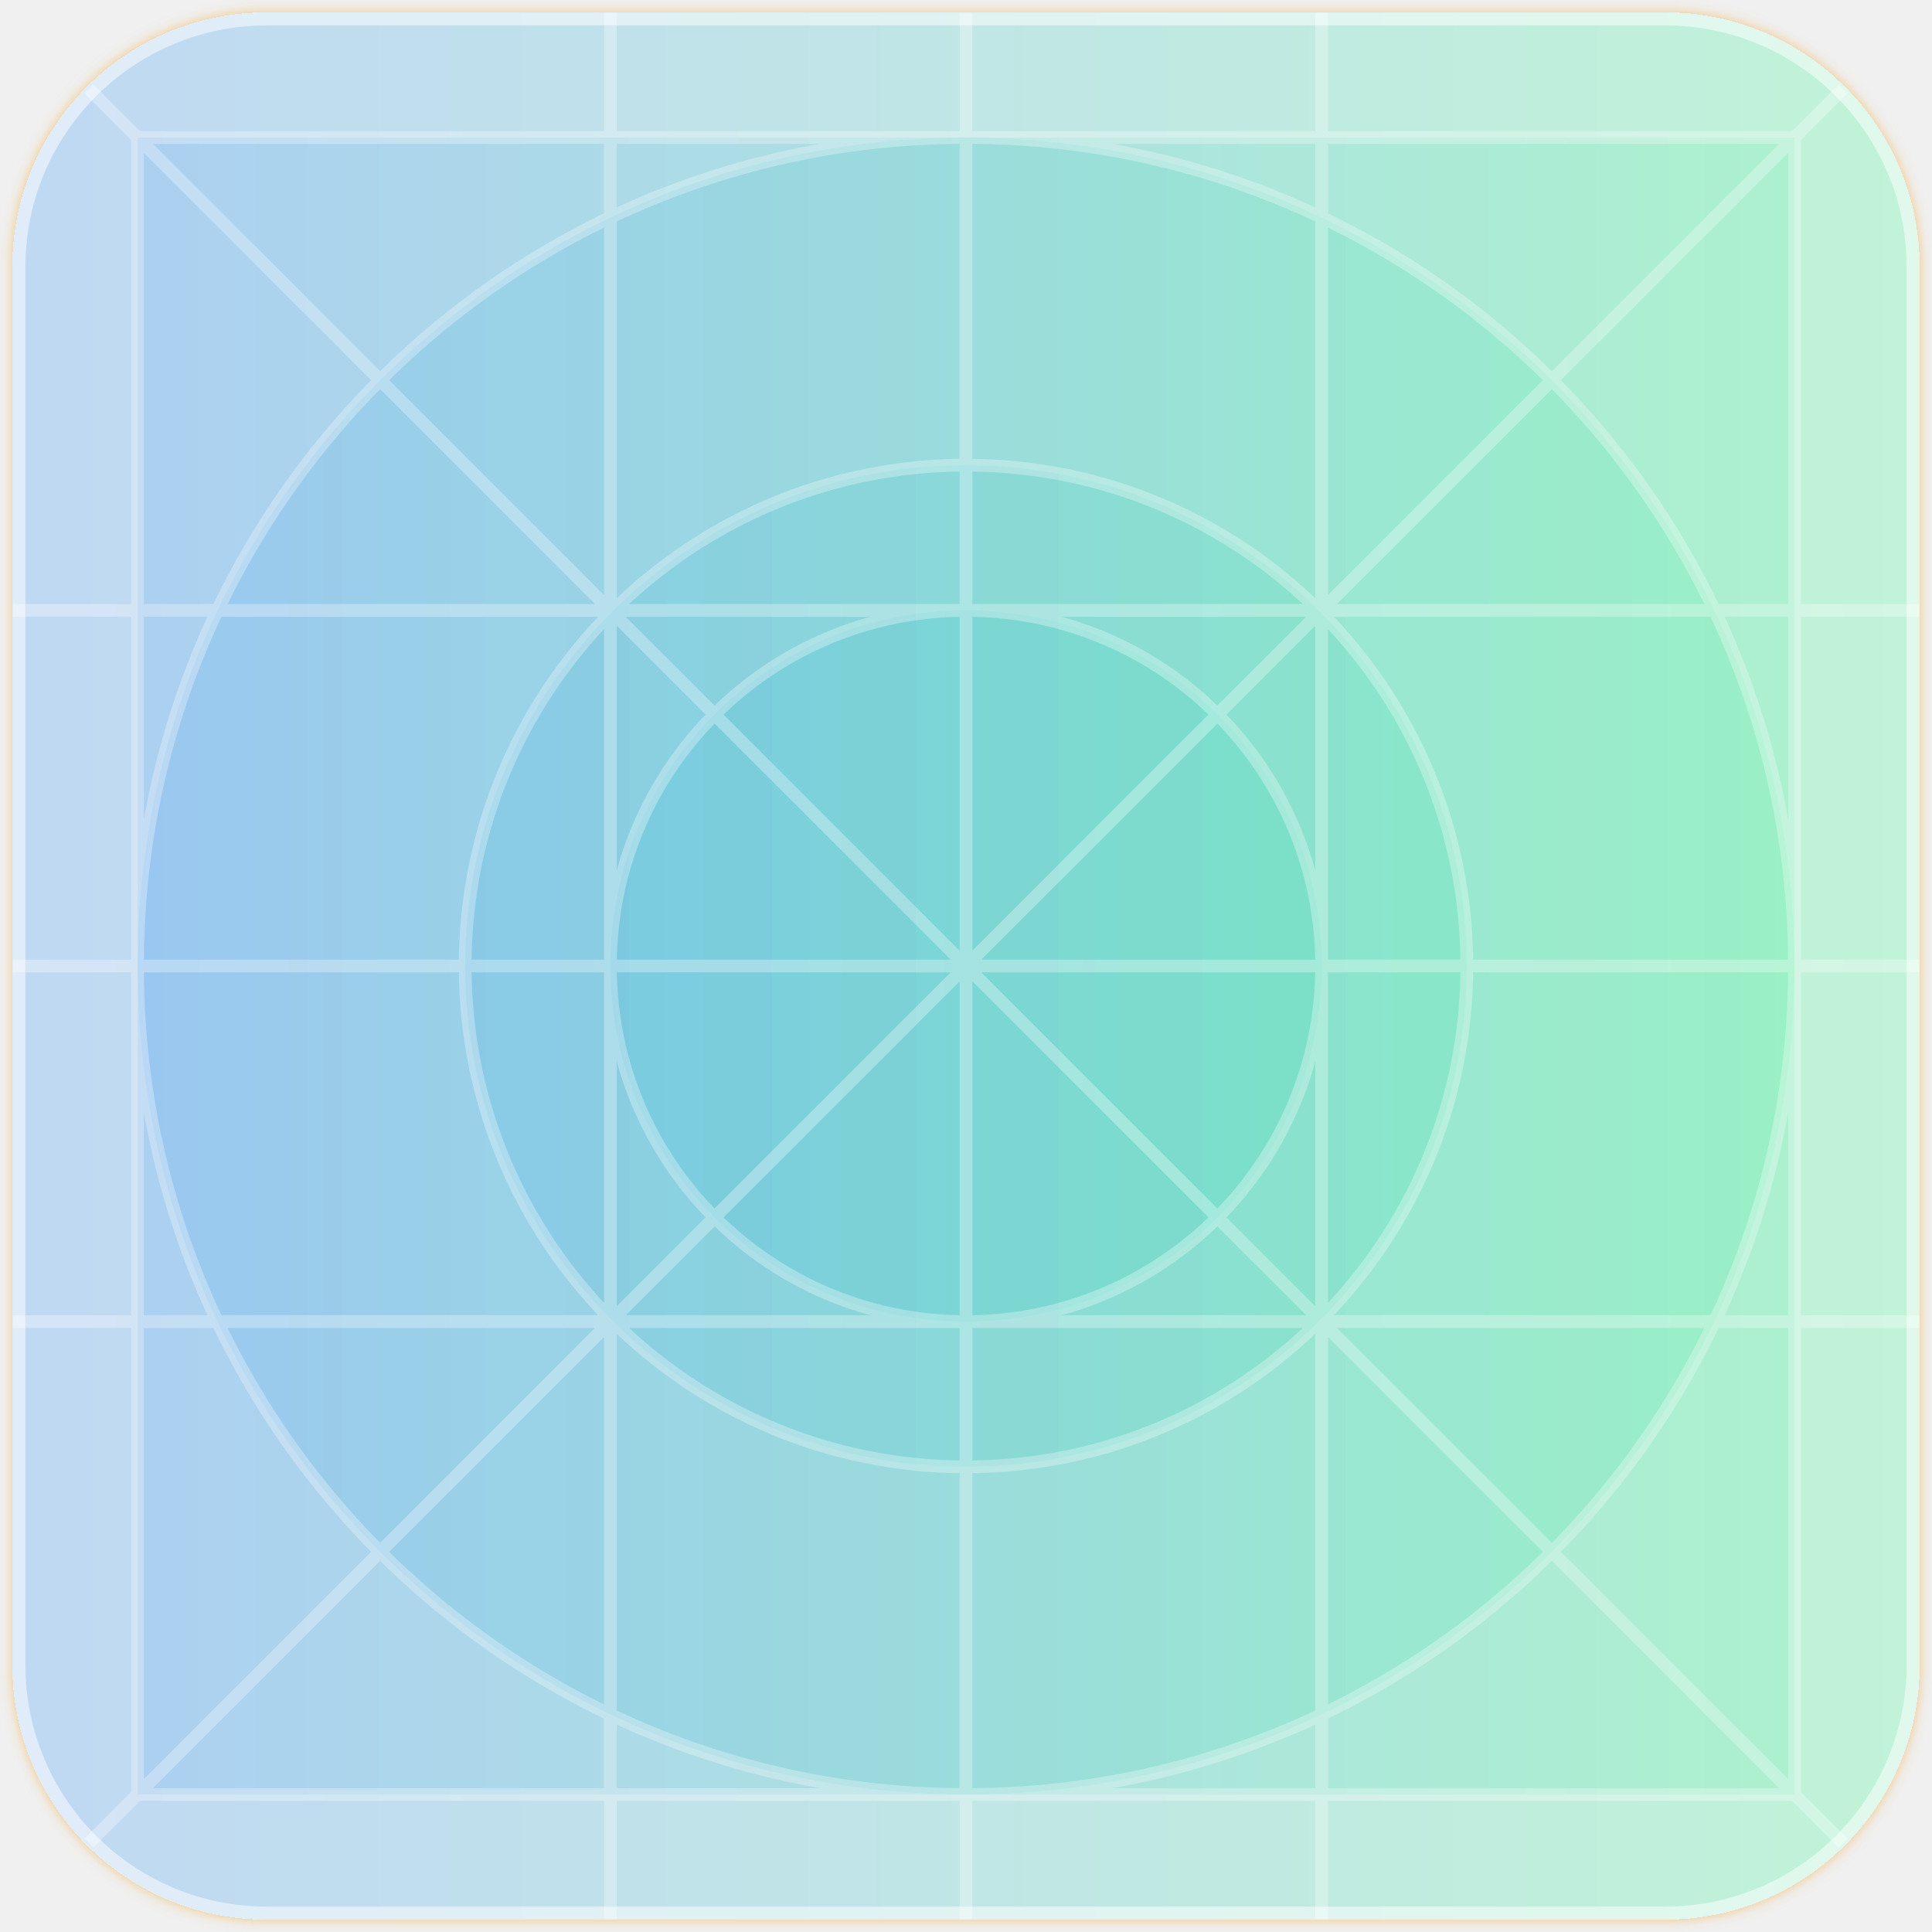
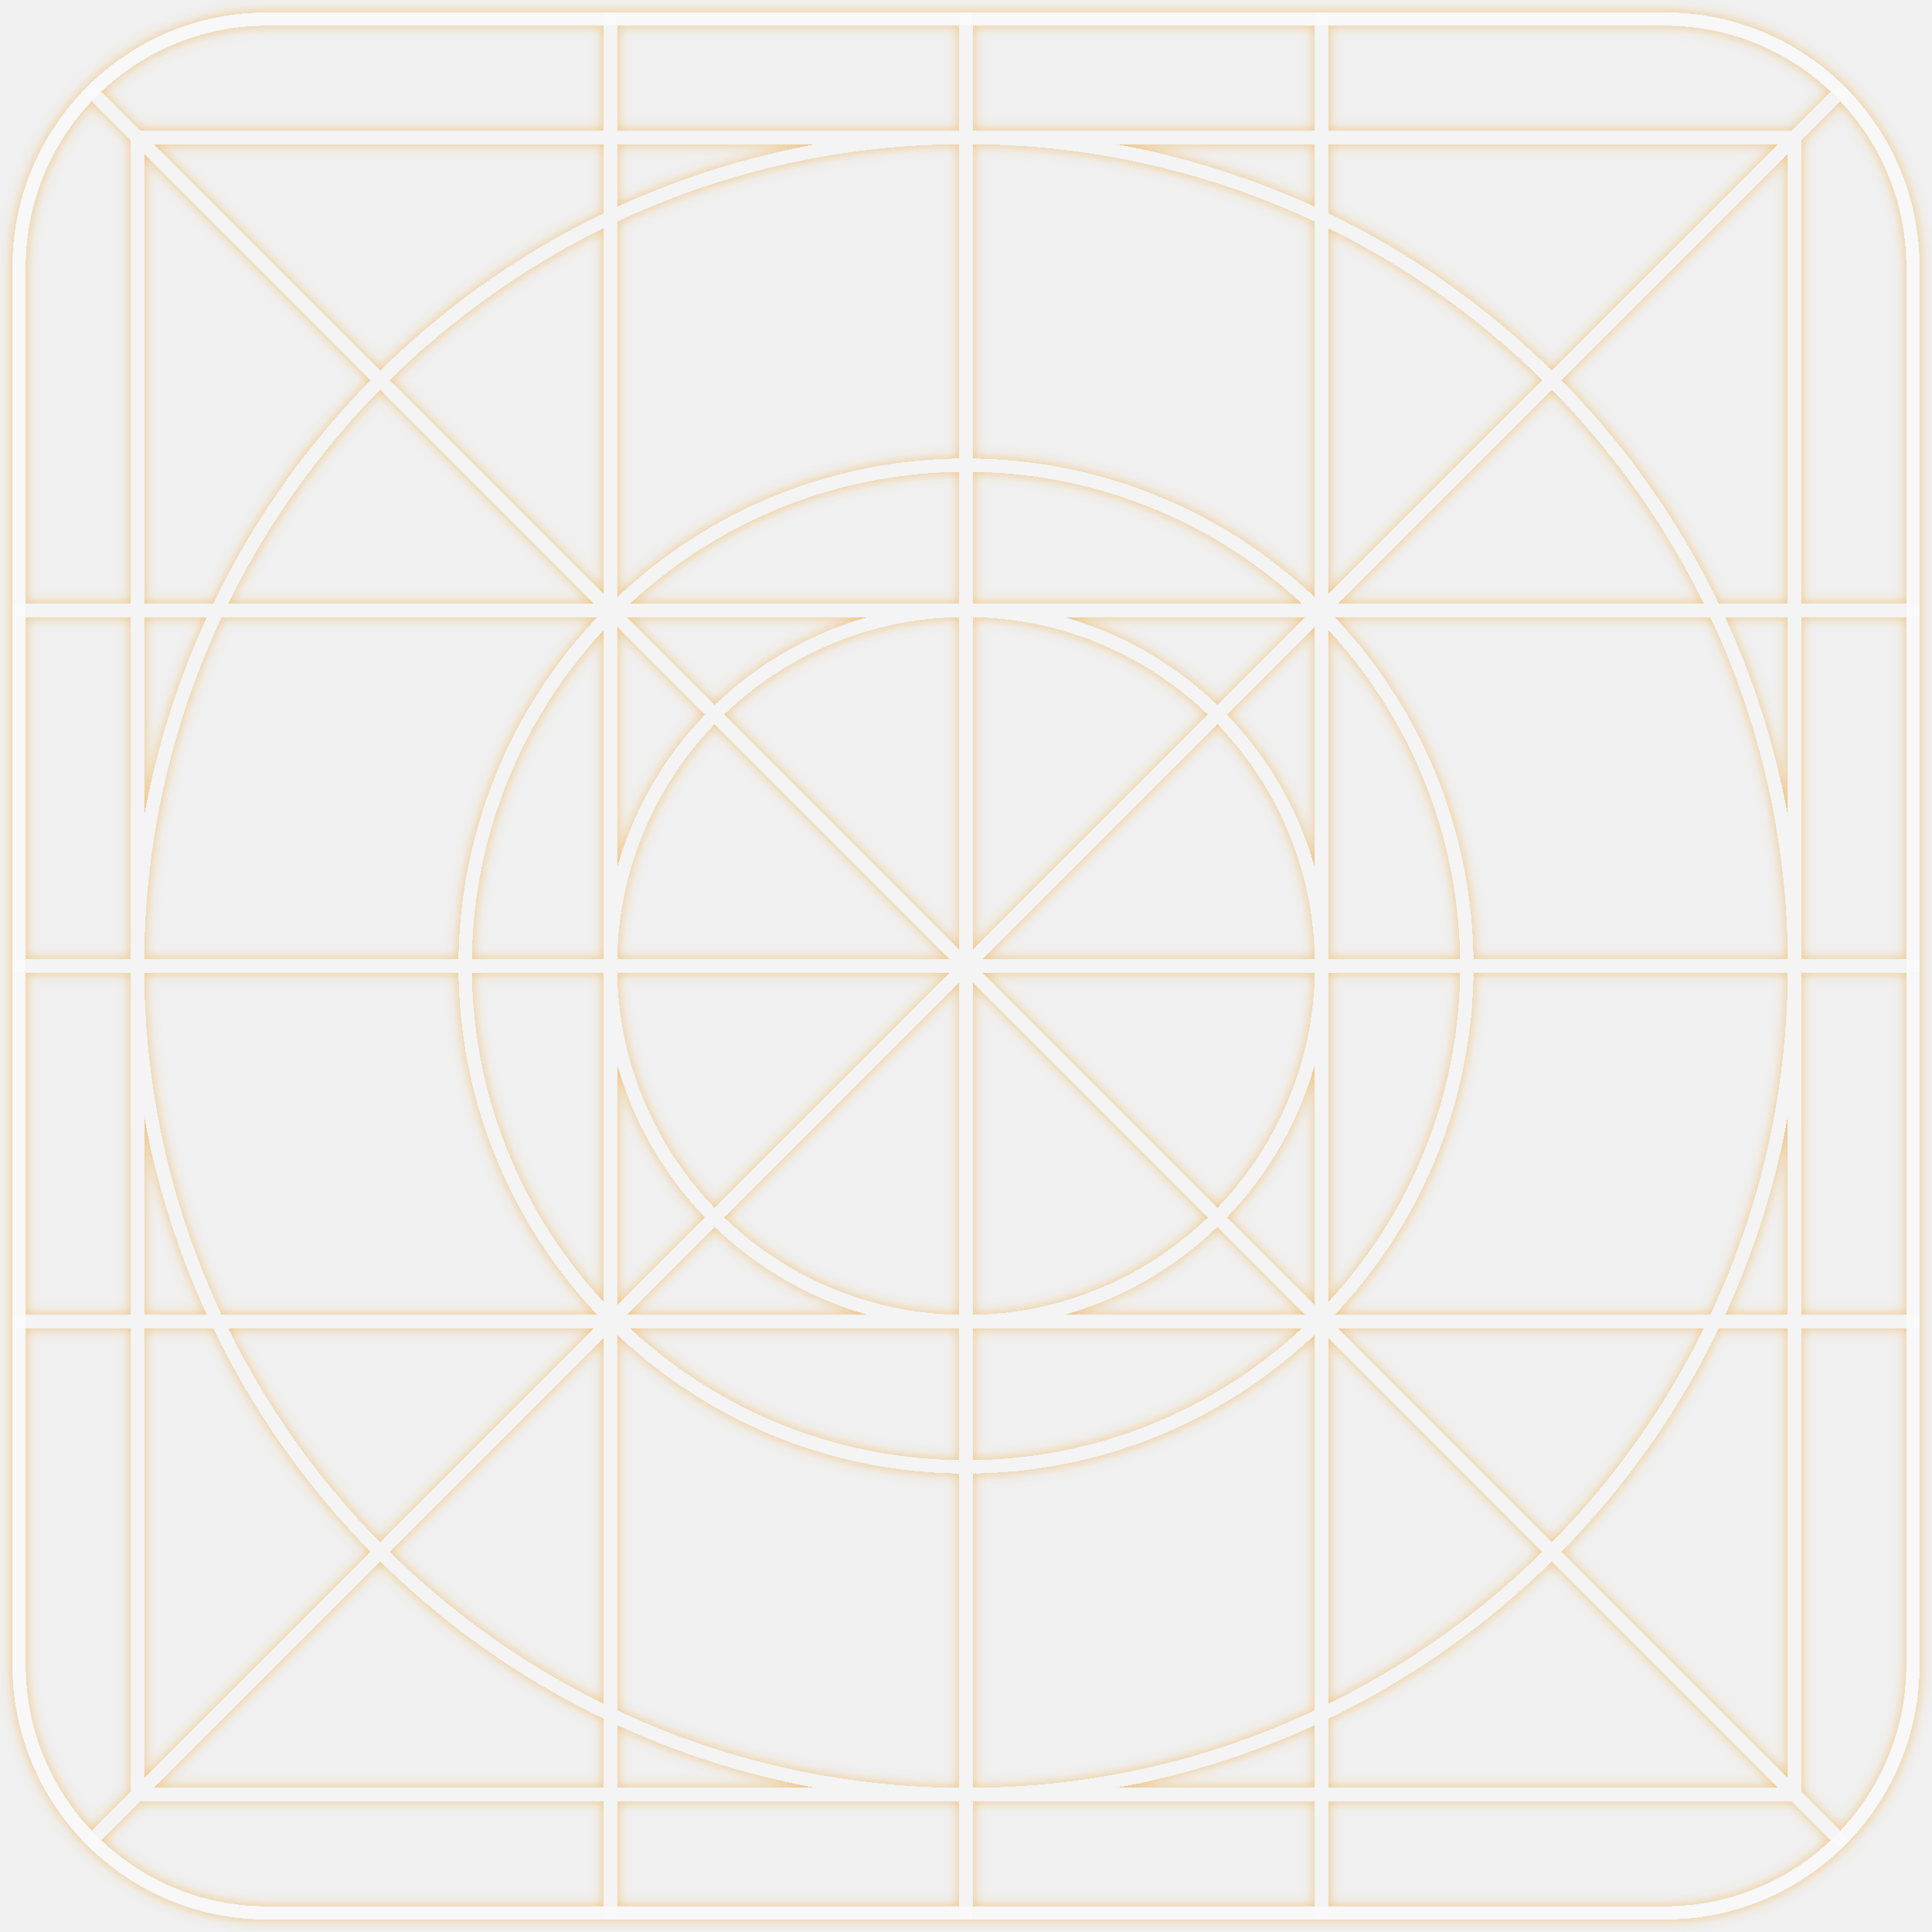
<svg xmlns="http://www.w3.org/2000/svg" width="152" height="152" viewBox="0 0 152 152" fill="none">
  <g filter="url(#filter0_d_83_4958)">
-     <rect x="1" y="1" width="150" height="150" rx="20" fill="url(#paint0_linear_83_4958)" fill-opacity="0.2" />
    <rect x="1.5" y="1.5" width="149" height="149" rx="19.5" stroke="white" stroke-opacity="0.5" />
-     <path d="M10.815 10.815H141.186V141.186H10.815V10.815Z" fill="url(#paint1_linear_83_4958)" fill-opacity="0.1" />
-     <path d="M103.979 76C103.979 91.452 91.452 103.979 76 103.979C60.548 103.979 48.022 91.452 48.022 76C48.022 60.548 60.548 48.022 76 48.022C91.452 48.022 103.979 60.548 103.979 76Z" fill="url(#paint2_linear_83_4958)" fill-opacity="0.1" />
-     <path d="M115.404 76C115.404 97.762 97.762 115.404 76 115.404C54.238 115.404 36.596 97.762 36.596 76C36.596 54.238 54.238 36.596 76 36.596C97.762 36.596 115.404 54.238 115.404 76Z" fill="url(#paint3_linear_83_4958)" fill-opacity="0.1" />
-     <path d="M141.186 76C141.186 112.001 112.001 141.186 76 141.186C39.999 141.186 10.815 112.001 10.815 76C10.815 39.999 39.999 10.815 76 10.815C112.001 10.815 141.186 39.999 141.186 76Z" fill="url(#paint4_linear_83_4958)" fill-opacity="0.1" />
    <path d="M10.815 10.815V10.315H10.315V10.815H10.815ZM141.186 10.815H141.686V10.315H141.186V10.815ZM141.186 141.186V141.686H141.686V141.186H141.186ZM10.815 141.186H10.315V141.686H10.815V141.186ZM1 103.979V104.479H151V103.979V103.479H1V103.979ZM1 76V76.5H151V76V75.5H1V76ZM1 48.022V48.522H151V48.022V47.522H1V48.022ZM103.979 151H104.479V1H103.979H103.479V151H103.979ZM76 151H76.5V1H76H75.5V151H76ZM48.022 151H48.522V1H48.022H47.522V151H48.022ZM145 145L145.354 144.646L7.354 6.646L7 7L6.646 7.354L144.646 145.354L145 145ZM7 145L7.354 145.354L145.354 7.354L145 7L144.646 6.646L6.646 144.646L7 145ZM10.815 10.815V11.315H141.186V10.815V10.315H10.815V10.815ZM141.186 10.815H140.686V141.186H141.186H141.686V10.815H141.186ZM141.186 141.186V140.686H10.815V141.186V141.686H141.186V141.186ZM10.815 141.186H11.315V10.815H10.815H10.315V141.186H10.815ZM103.979 76H103.479C103.479 91.176 91.176 103.479 76 103.479V103.979V104.479C91.728 104.479 104.479 91.728 104.479 76H103.979ZM76 103.979V103.479C60.824 103.479 48.522 91.176 48.522 76H48.022H47.522C47.522 91.728 60.272 104.479 76 104.479V103.979ZM48.022 76H48.522C48.522 60.824 60.824 48.522 76 48.522V48.022V47.522C60.272 47.522 47.522 60.272 47.522 76H48.022ZM76 48.022V48.522C91.176 48.522 103.479 60.824 103.479 76H103.979H104.479C104.479 60.272 91.728 47.522 76 47.522V48.022ZM115.404 76H114.904C114.904 97.486 97.486 114.904 76 114.904V115.404V115.904C98.038 115.904 115.904 98.038 115.904 76H115.404ZM76 115.404V114.904C54.514 114.904 37.096 97.486 37.096 76H36.596H36.096C36.096 98.038 53.962 115.904 76 115.904V115.404ZM36.596 76H37.096C37.096 54.514 54.514 37.096 76 37.096V36.596V36.096C53.962 36.096 36.096 53.962 36.096 76H36.596ZM76 36.596V37.096C97.486 37.096 114.904 54.514 114.904 76H115.404H115.904C115.904 53.962 98.038 36.096 76 36.096V36.596ZM141.186 76H140.686C140.686 111.725 111.725 140.686 76 140.686V141.186V141.686C112.277 141.686 141.686 112.277 141.686 76H141.186ZM76 141.186V140.686C40.275 140.686 11.315 111.725 11.315 76H10.815H10.315C10.315 112.277 39.723 141.686 76 141.686V141.186ZM10.815 76H11.315C11.315 40.275 40.275 11.315 76 11.315V10.815V10.315C39.723 10.315 10.315 39.723 10.315 76H10.815ZM76 10.815V11.315C111.725 11.315 140.686 40.275 140.686 76H141.186H141.686C141.686 39.723 112.277 10.315 76 10.315V10.815Z" fill="white" fill-opacity="0.3" />
  </g>
  <defs>
    <filter id="filter0_d_83_4958" x="0" y="0" width="152" height="152" filterUnits="userSpaceOnUse" color-interpolation-filters="sRGB">
      <feFlood flood-opacity="0" result="BackgroundImageFix" />
      <feColorMatrix in="SourceAlpha" type="matrix" values="0 0 0 0 0 0 0 0 0 0 0 0 0 0 0 0 0 0 127 0" result="hardAlpha" />
      <feOffset />
      <feGaussianBlur stdDeviation="0.5" />
      <feComposite in2="hardAlpha" operator="out" />
      <feColorMatrix type="matrix" values="0 0 0 0 0.941 0 0 0 0 0.612 0 0 0 0 0.09 0 0 0 0.5 0" />
      <feBlend mode="normal" in2="BackgroundImageFix" result="effect1_dropShadow_83_4958" />
      <feBlend mode="normal" in="SourceGraphic" in2="effect1_dropShadow_83_4958" result="shape" />
    </filter>
-     <linearGradient id="paint0_linear_83_4958" x1="1" y1="76" x2="151" y2="76" gradientUnits="userSpaceOnUse">
-       <stop stop-color="#007AFF" />
-       <stop offset="1" stop-color="#00FF75" />
-     </linearGradient>
-     <linearGradient id="paint1_linear_83_4958" x1="1" y1="76" x2="151" y2="76" gradientUnits="userSpaceOnUse">
-       <stop stop-color="#007AFF" />
-       <stop offset="1" stop-color="#00FF75" />
-     </linearGradient>
-     <linearGradient id="paint2_linear_83_4958" x1="1" y1="76" x2="151" y2="76" gradientUnits="userSpaceOnUse">
-       <stop stop-color="#007AFF" />
-       <stop offset="1" stop-color="#00FF75" />
-     </linearGradient>
-     <linearGradient id="paint3_linear_83_4958" x1="1" y1="76" x2="151" y2="76" gradientUnits="userSpaceOnUse">
-       <stop stop-color="#007AFF" />
-       <stop offset="1" stop-color="#00FF75" />
-     </linearGradient>
-     <linearGradient id="paint4_linear_83_4958" x1="1" y1="76" x2="151" y2="76" gradientUnits="userSpaceOnUse">
-       <stop stop-color="#007AFF" />
-       <stop offset="1" stop-color="#00FF75" />
-     </linearGradient>
  </defs>
</svg>
